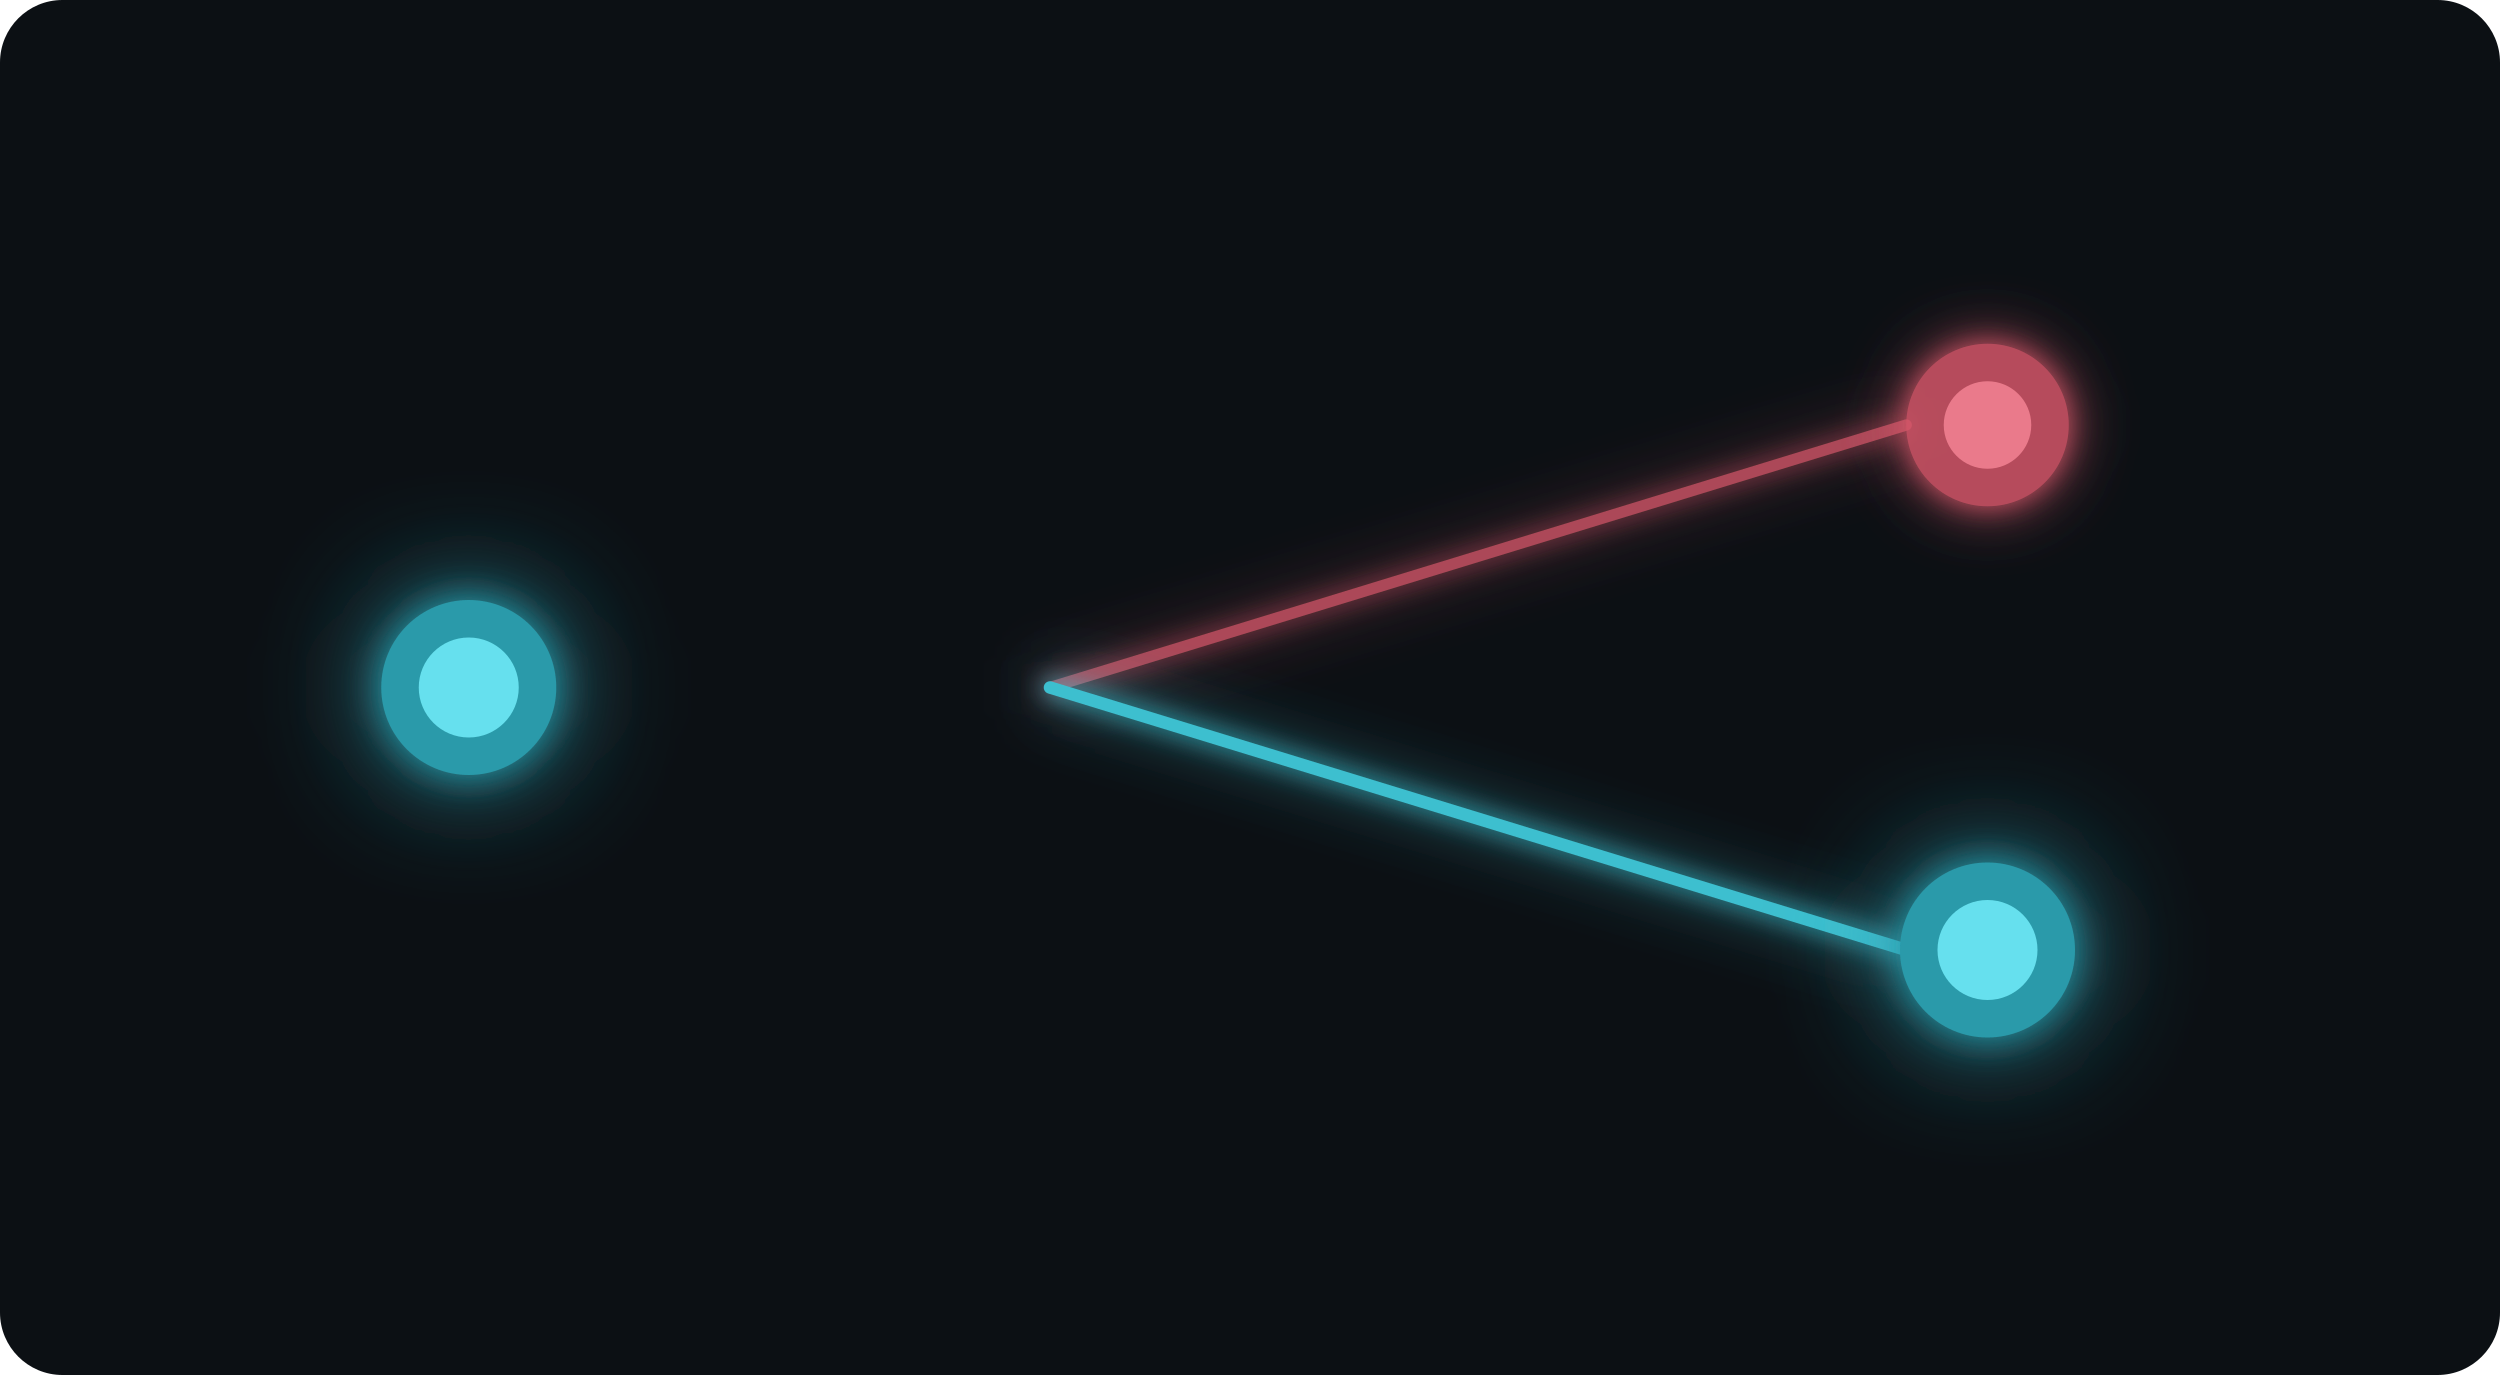
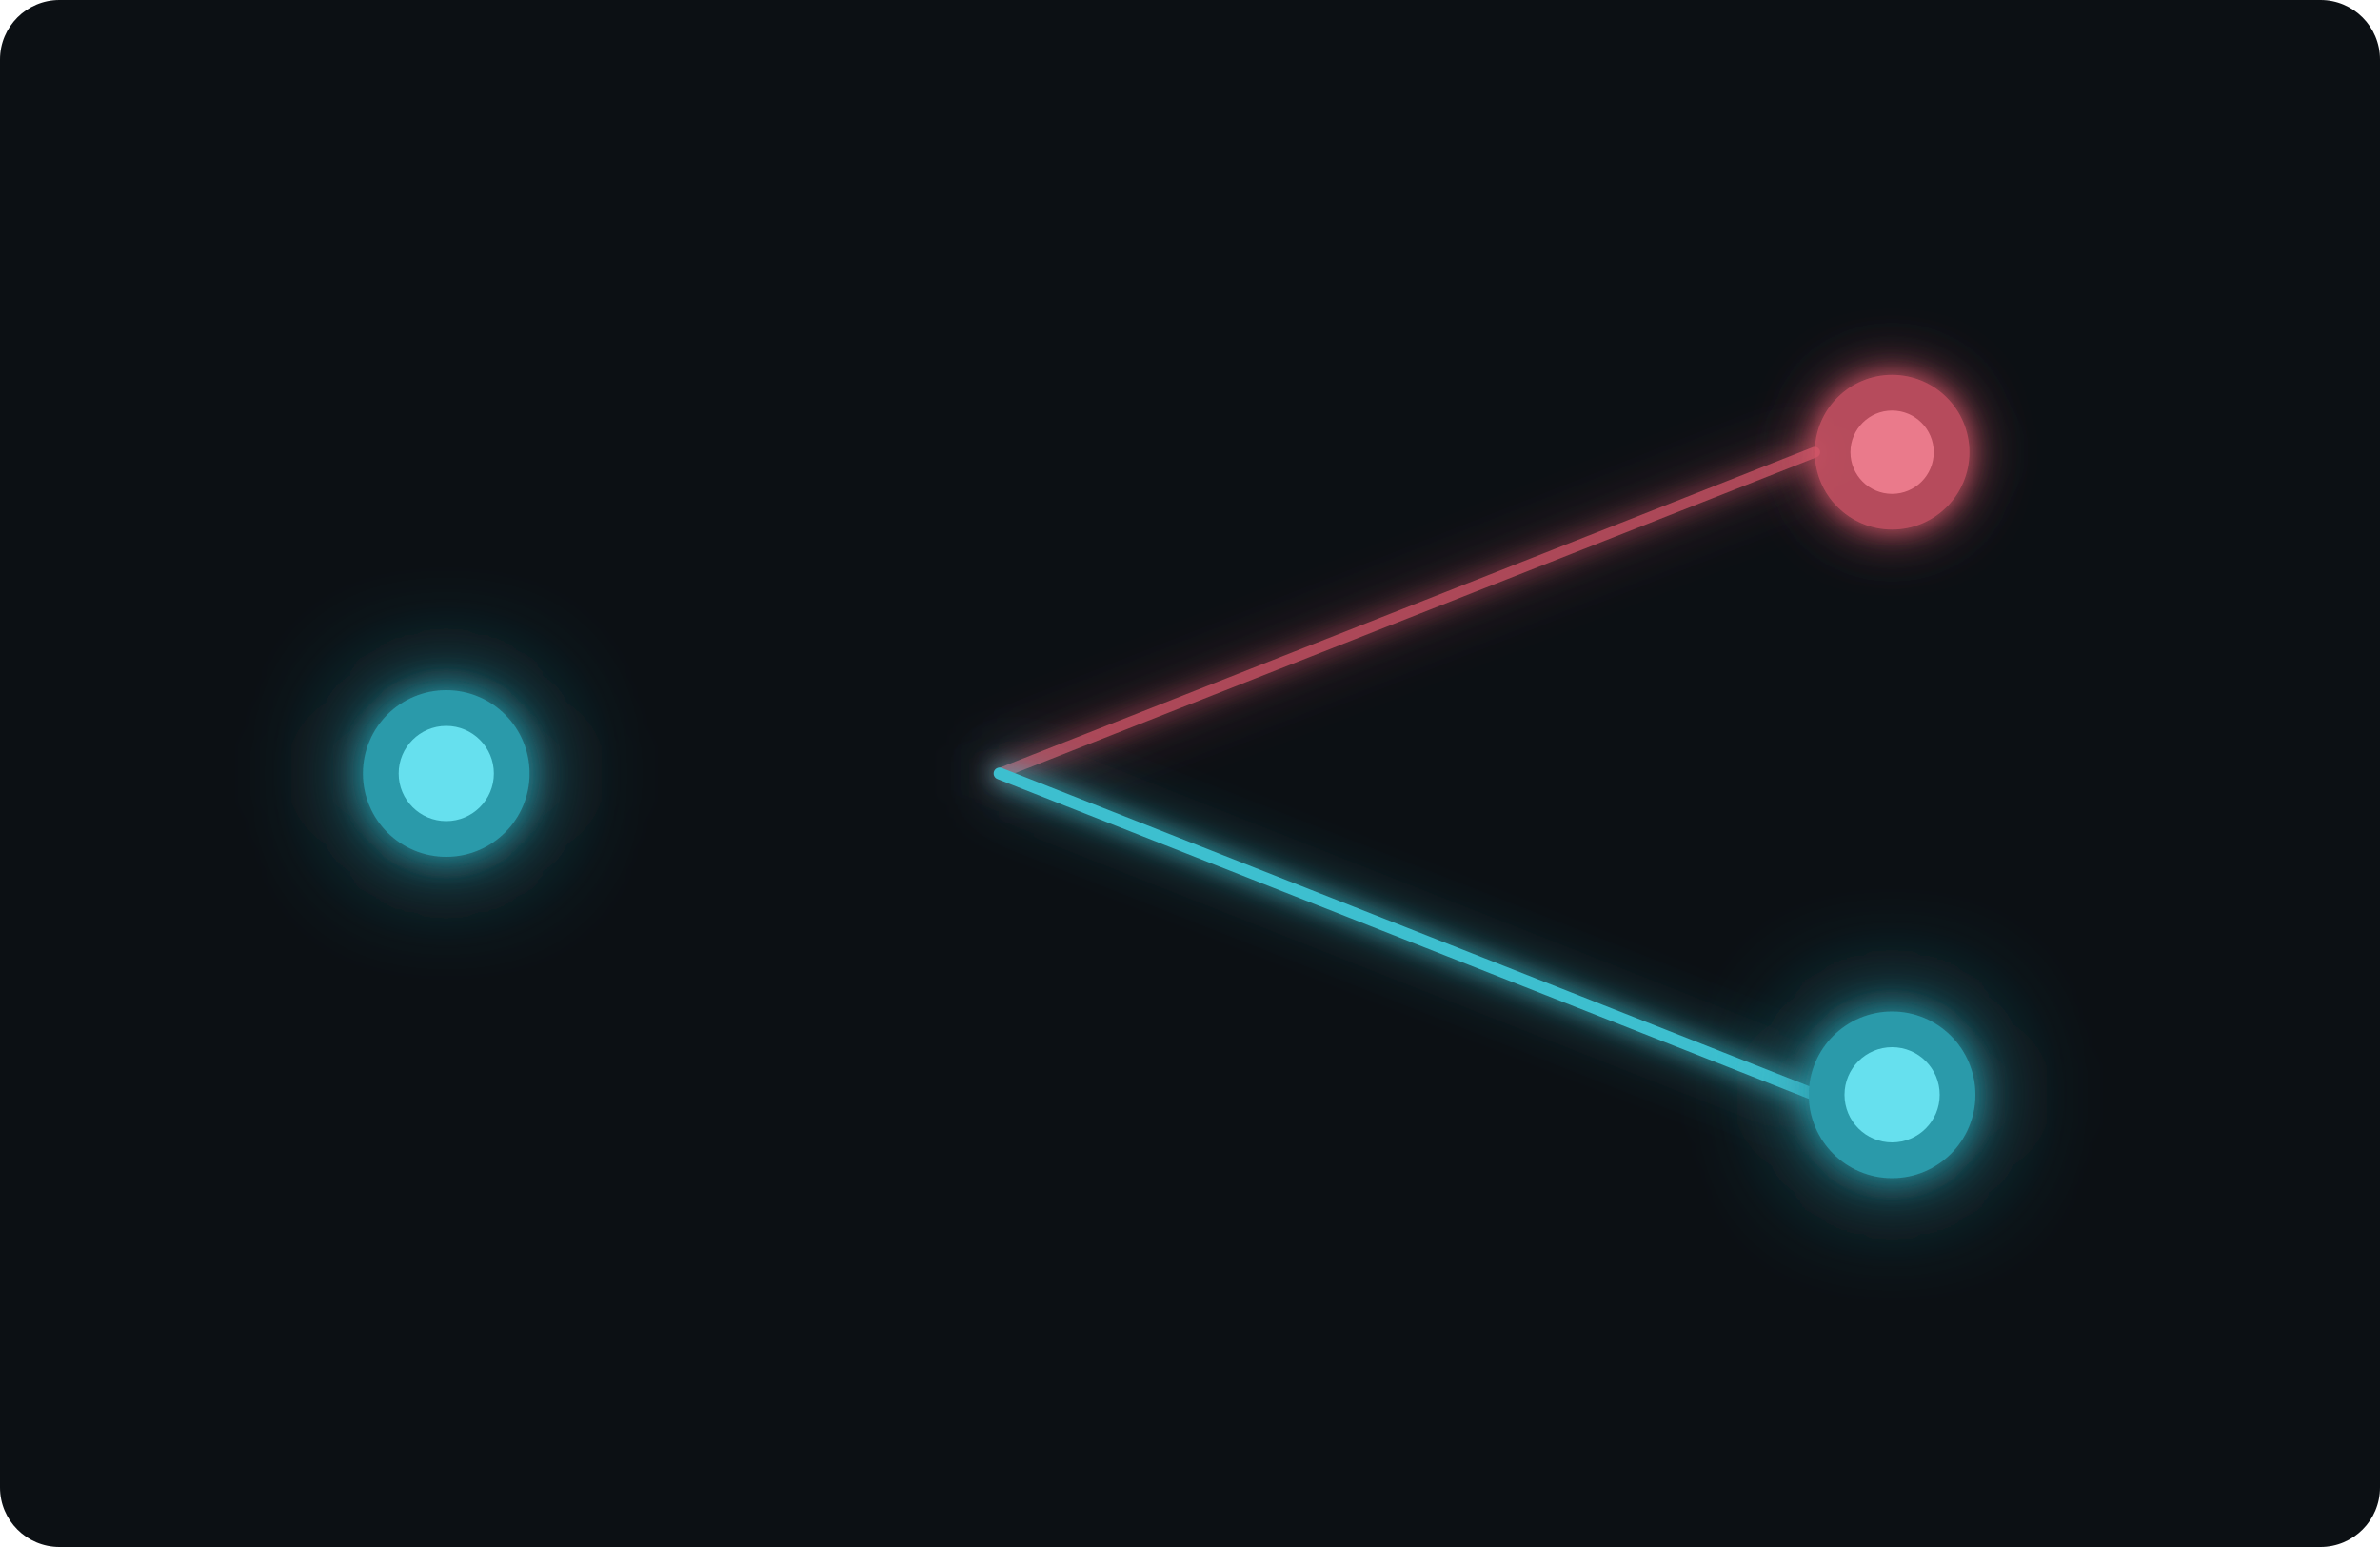
- <svg xmlns="http://www.w3.org/2000/svg" width="100%" viewBox="0 0 400 220">
+ <svg xmlns="http://www.w3.org/2000/svg" width="100%" viewBox="0 0 400 260">
  <defs>
    <filter id="glow-soft" x="-60%" y="-60%" width="220%" height="220%">
      <feGaussianBlur in="SourceGraphic" stdDeviation="5" result="b1" />
      <feGaussianBlur in="SourceGraphic" stdDeviation="2" result="b2" />
      <feMerge>
        <feMergeNode in="b1" />
        <feMergeNode in="b2" />
        <feMergeNode in="SourceGraphic" />
      </feMerge>
    </filter>
    <filter id="glow-hard" x="-80%" y="-80%" width="260%" height="260%">
      <feGaussianBlur in="SourceGraphic" stdDeviation="10" result="b1" />
      <feGaussianBlur in="SourceGraphic" stdDeviation="3" result="b2" />
      <feMerge>
        <feMergeNode in="b1" />
        <feMergeNode in="b2" />
        <feMergeNode in="SourceGraphic" />
      </feMerge>
    </filter>
  </defs>
-   <rect width="400" height="220" rx="10" fill="#0c1014" />
-   <line x1="89" y1="110" x2="168" y2="110" stroke="#3dbfcf" stroke-width="2" stroke-linecap="round" filter="url(#glow-soft)" />
-   <line x1="168" y1="110" x2="305" y2="68" stroke="#D45769" stroke-width="1.8" stroke-linecap="round" opacity="0.8" filter="url(#glow-soft)" />
-   <line x1="168" y1="110" x2="305" y2="152" stroke="#3dbfcf" stroke-width="2" stroke-linecap="round" filter="url(#glow-soft)" />
-   <circle cx="75" cy="110" r="14" fill="#2a9aaa" filter="url(#glow-hard)" />
-   <circle cx="75" cy="110" r="8" fill="#6de8f5" opacity="0.9" />
-   <circle cx="318" cy="68" r="13" fill="#D45769" opacity="0.85" filter="url(#glow-soft)" />
-   <circle cx="318" cy="68" r="7" fill="#f08090" opacity="0.9" />
-   <circle cx="318" cy="152" r="14" fill="#2a9aaa" filter="url(#glow-hard)" />
-   <circle cx="318" cy="152" r="8" fill="#6de8f5" opacity="0.9" />
+   <rect width="400" height="260" rx="10" fill="#0c1014" />
+   <line x1="89" y1="130" x2="168" y2="130" stroke="#3dbfcf" stroke-width="2" stroke-linecap="round" filter="url(#glow-soft)" />
+   <line x1="168" y1="130" x2="305" y2="76" stroke="#D45769" stroke-width="1.8" stroke-linecap="round" opacity="0.8" filter="url(#glow-soft)" />
+   <line x1="168" y1="130" x2="305" y2="184" stroke="#3dbfcf" stroke-width="2" stroke-linecap="round" filter="url(#glow-soft)" />
+   <circle cx="75" cy="130" r="14" fill="#2a9aaa" filter="url(#glow-hard)" />
+   <circle cx="75" cy="130" r="8" fill="#6de8f5" opacity="0.9" />
+   <circle cx="318" cy="76" r="13" fill="#D45769" opacity="0.85" filter="url(#glow-soft)" />
+   <circle cx="318" cy="76" r="7" fill="#f08090" opacity="0.9" />
+   <circle cx="318" cy="184" r="14" fill="#2a9aaa" filter="url(#glow-hard)" />
+   <circle cx="318" cy="184" r="8" fill="#6de8f5" opacity="0.9" />
</svg>
